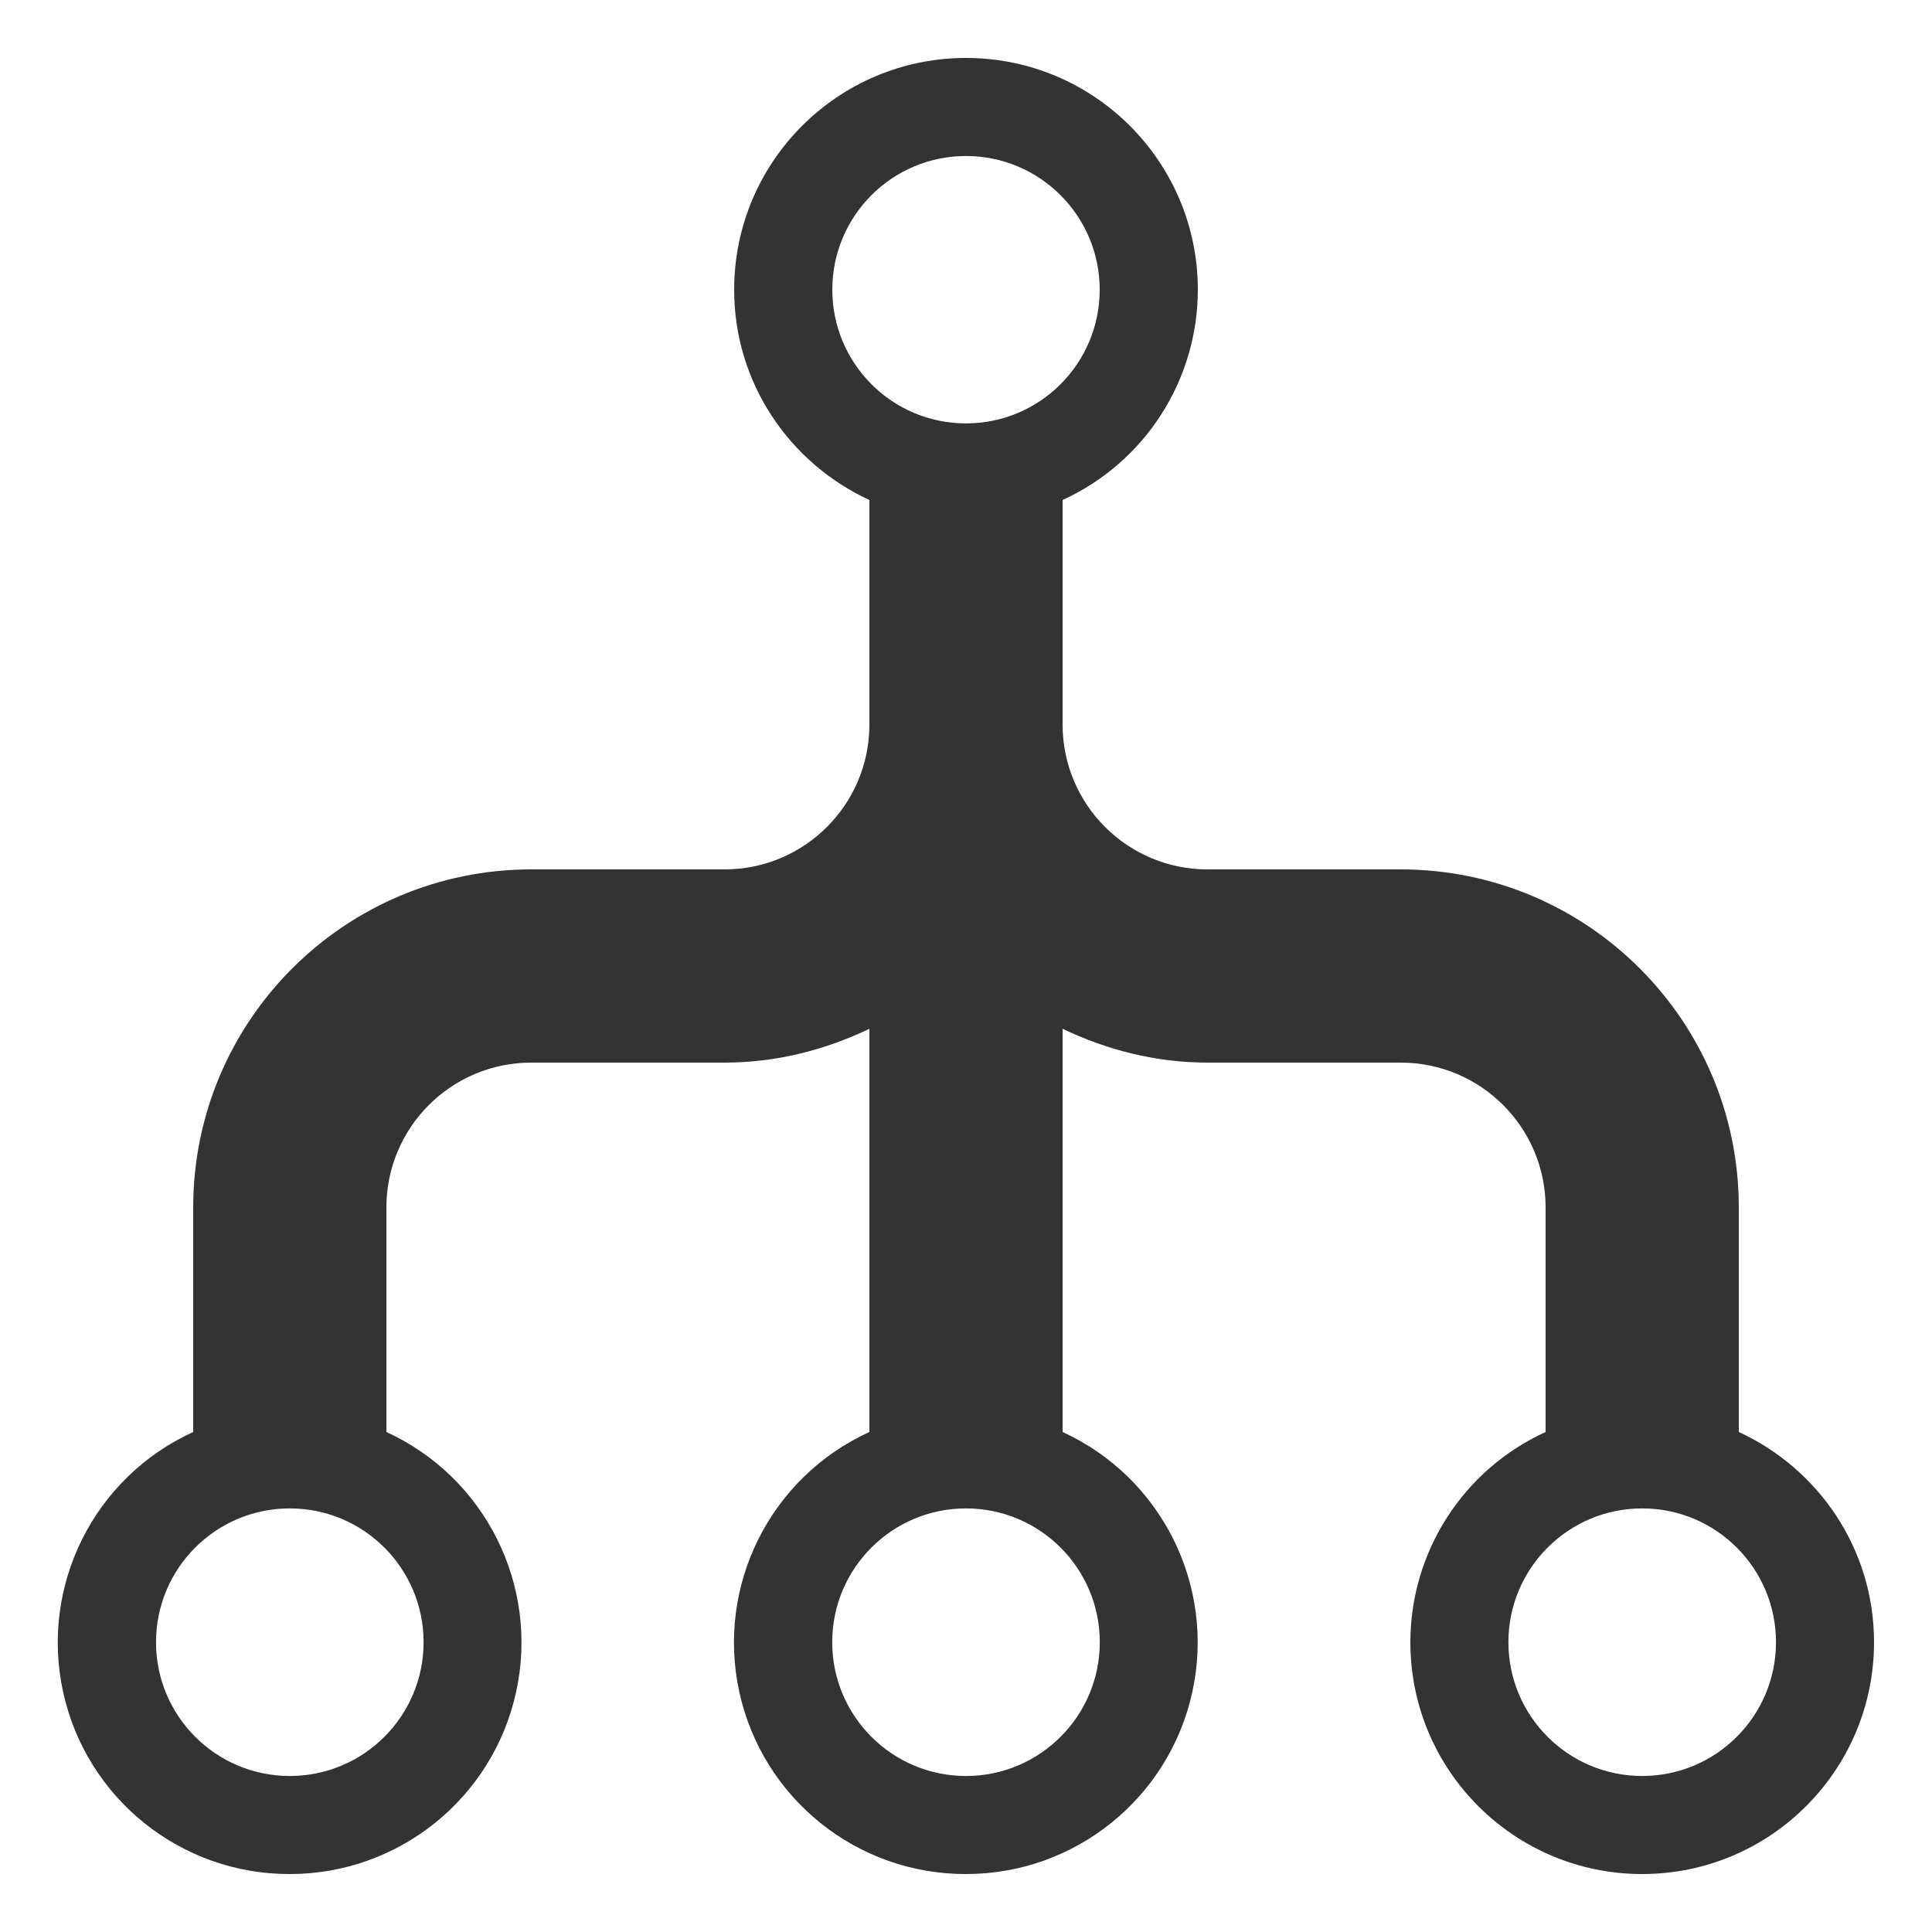
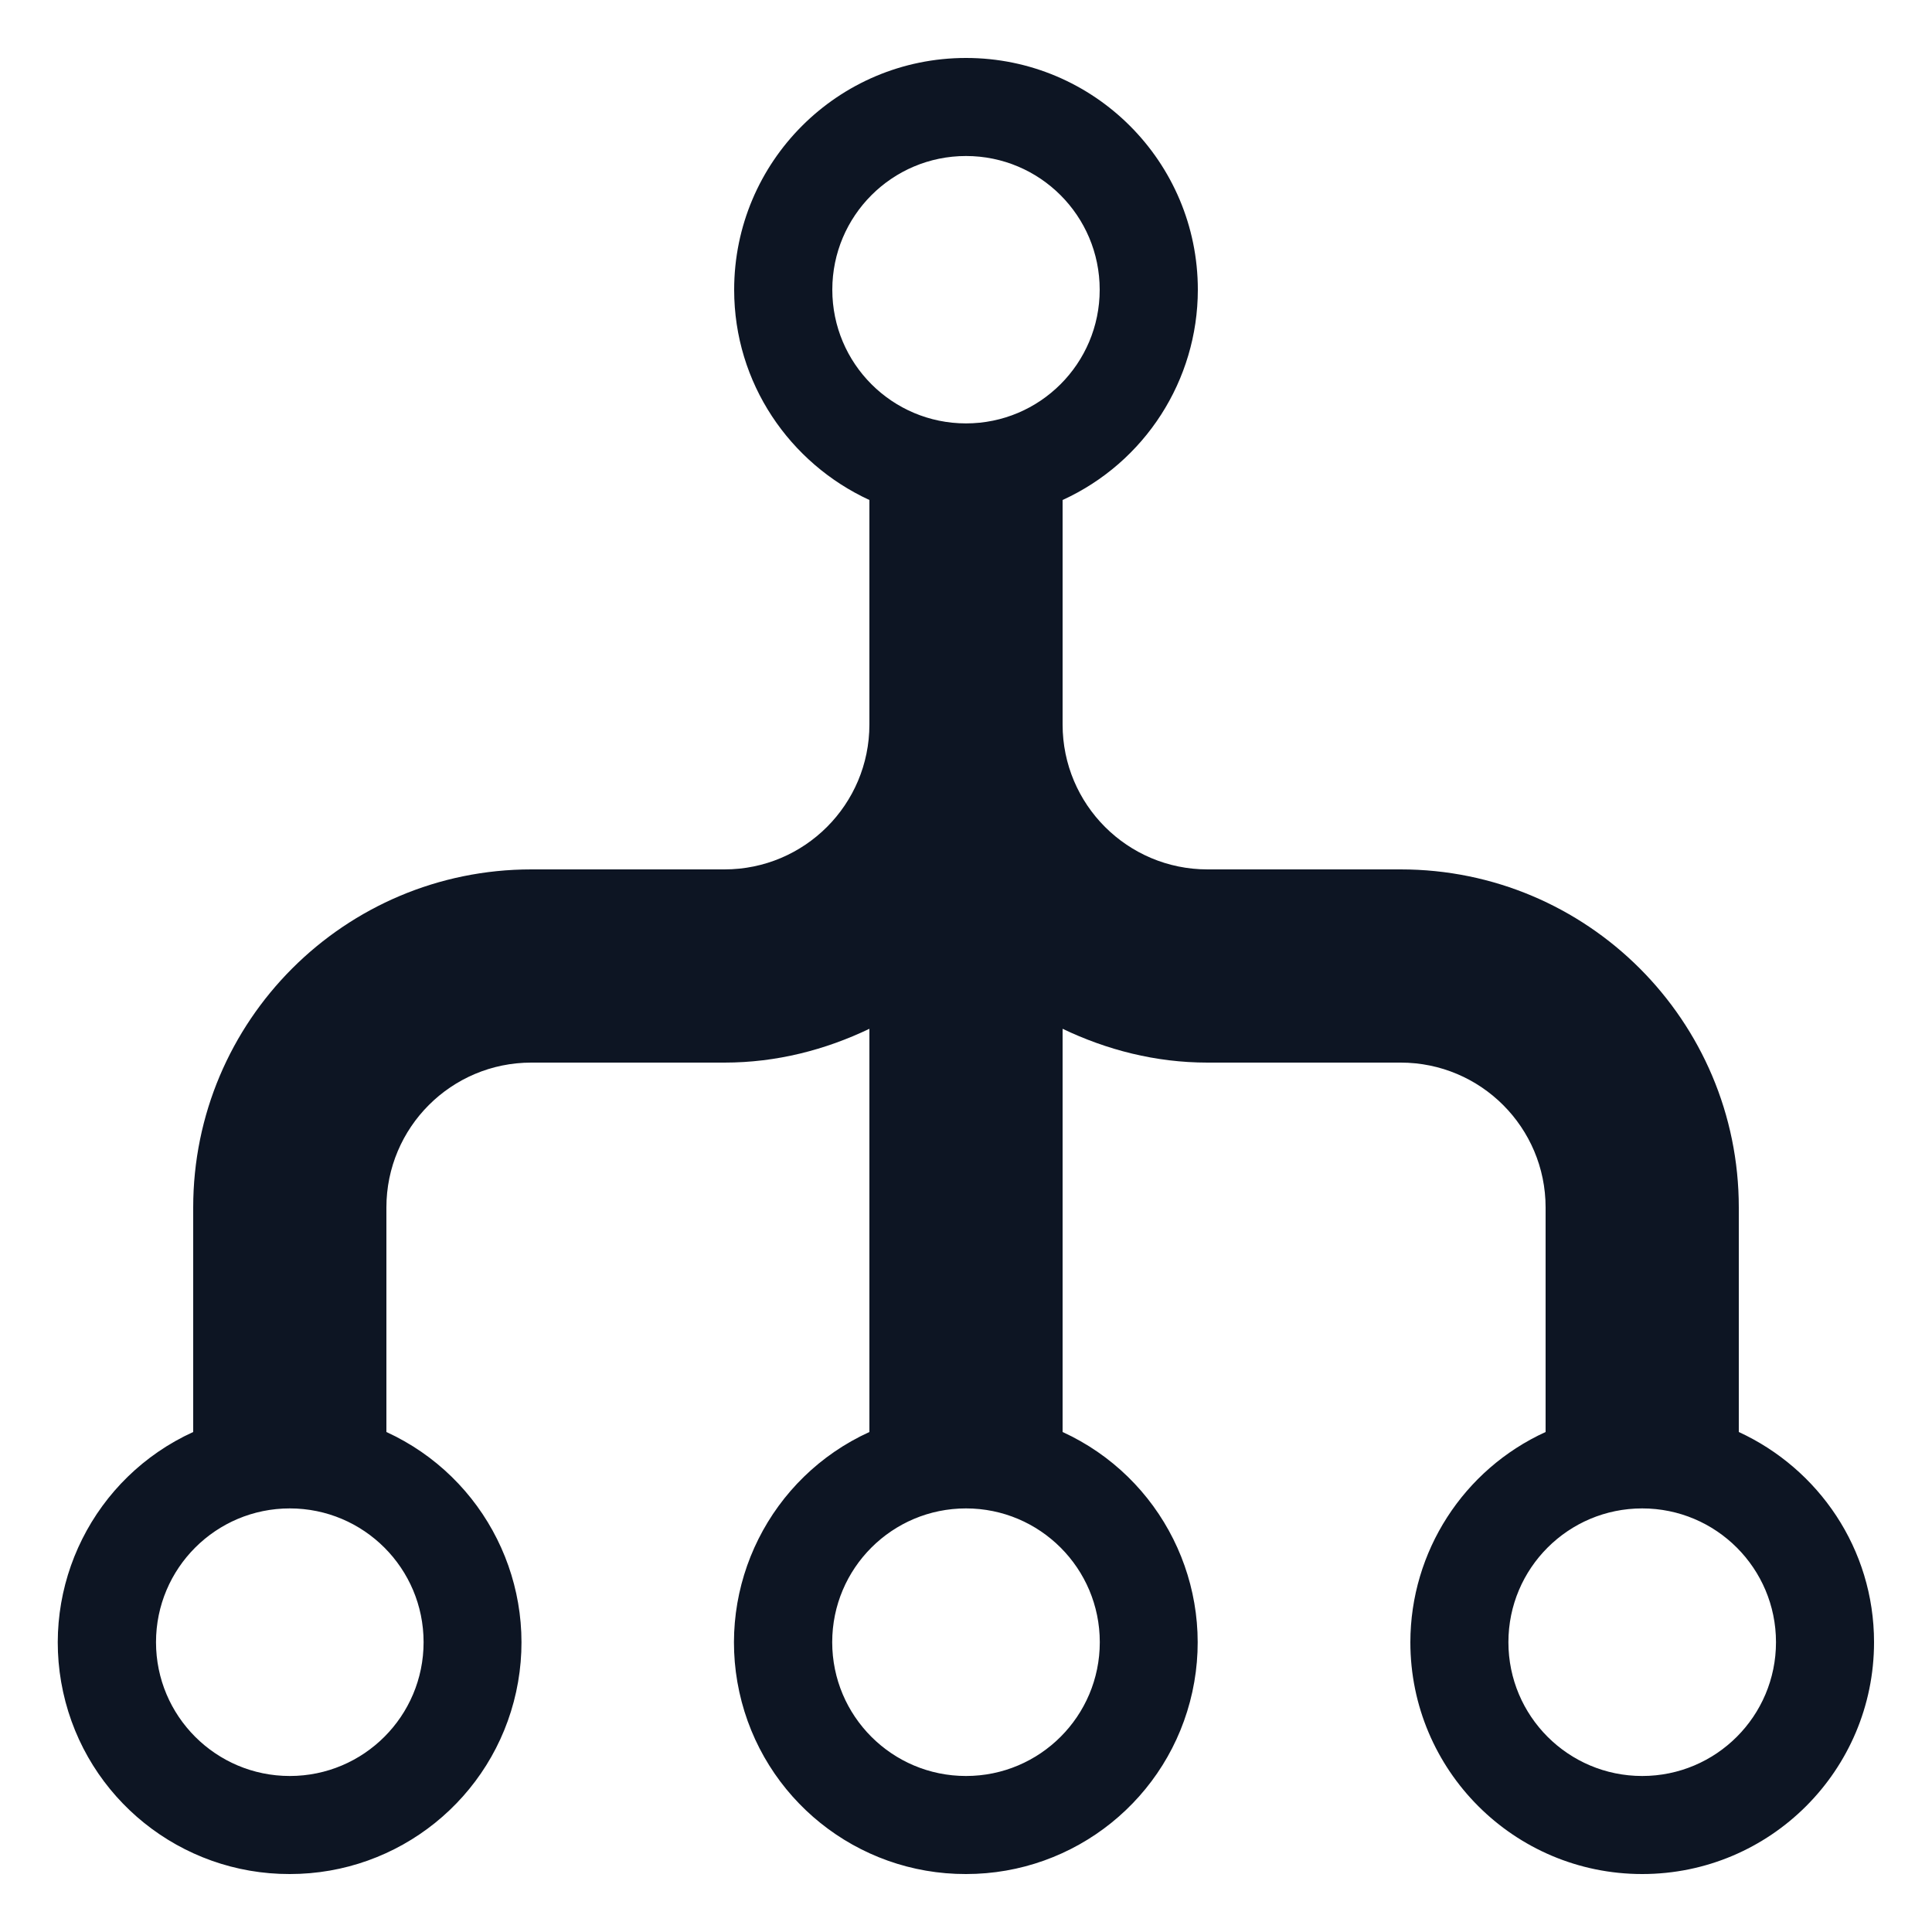
<svg xmlns="http://www.w3.org/2000/svg" width="20" height="20" preserveAspectRatio="xMidYMid meet" viewBox="0 0 20 20" style="-ms-transform: rotate(360deg); -webkit-transform: rotate(360deg); transform: rotate(360deg);">
-   <path d="M18 14.824V12.5A3.5 3.5 0 0 0 14.5 9h-2A1.5 1.5 0 0 1 11 7.5V5.176A2.395 2.395 0 0 0 12.4 3a2.4 2.4 0 1 0-4.8 0c0 .967.576 1.796 1.4 2.176V7.5A1.5 1.5 0 0 1 7.5 9h-2A3.5 3.5 0 0 0 2 12.5v2.324A2.396 2.396 0 0 0 3 19.4a2.397 2.397 0 0 0 1-4.576V12.5A1.5 1.5 0 0 1 5.5 11h2c.539 0 1.044-.132 1.5-.35v4.174a2.396 2.396 0 0 0 1 4.576a2.397 2.397 0 0 0 1-4.576V10.65c.456.218.961.35 1.5.35h2a1.5 1.5 0 0 1 1.5 1.5v2.324A2.395 2.395 0 0 0 14.6 17a2.4 2.4 0 1 0 4.8 0c0-.967-.575-1.796-1.4-2.176zM10 1.615a1.384 1.384 0 1 1 0 2.768a1.384 1.384 0 0 1 0-2.768zm-7 16.77a1.385 1.385 0 1 1 0-2.77a1.385 1.385 0 0 1 0 2.77zm7 0a1.385 1.385 0 1 1 0-2.77a1.385 1.385 0 0 1 0 2.77zm7 0a1.385 1.385 0 1 1 0-2.77a1.385 1.385 0 0 1 0 2.77z" fill="#333" />
+   <path d="M18 14.824V12.5A3.5 3.5 0 0 0 14.5 9h-2A1.5 1.5 0 0 1 11 7.5V5.176A2.395 2.395 0 0 0 12.4 3a2.4 2.4 0 1 0-4.8 0c0 .967.576 1.796 1.4 2.176V7.5A1.5 1.5 0 0 1 7.5 9h-2A3.5 3.5 0 0 0 2 12.5v2.324A2.396 2.396 0 0 0 3 19.4a2.397 2.397 0 0 0 1-4.576V12.5A1.5 1.5 0 0 1 5.5 11h2c.539 0 1.044-.132 1.5-.35v4.174a2.396 2.396 0 0 0 1 4.576a2.397 2.397 0 0 0 1-4.576V10.65c.456.218.961.35 1.5.35h2a1.5 1.5 0 0 1 1.5 1.5v2.324A2.395 2.395 0 0 0 14.6 17a2.4 2.4 0 1 0 4.8 0c0-.967-.575-1.796-1.4-2.176zM10 1.615a1.384 1.384 0 1 1 0 2.768a1.384 1.384 0 0 1 0-2.768zm-7 16.77a1.385 1.385 0 1 1 0-2.77a1.385 1.385 0 0 1 0 2.77zm7 0a1.385 1.385 0 1 1 0-2.77a1.385 1.385 0 0 1 0 2.77zm7 0a1.385 1.385 0 1 1 0-2.77a1.385 1.385 0 0 1 0 2.77z" fill="#0D1523" />
</svg>
